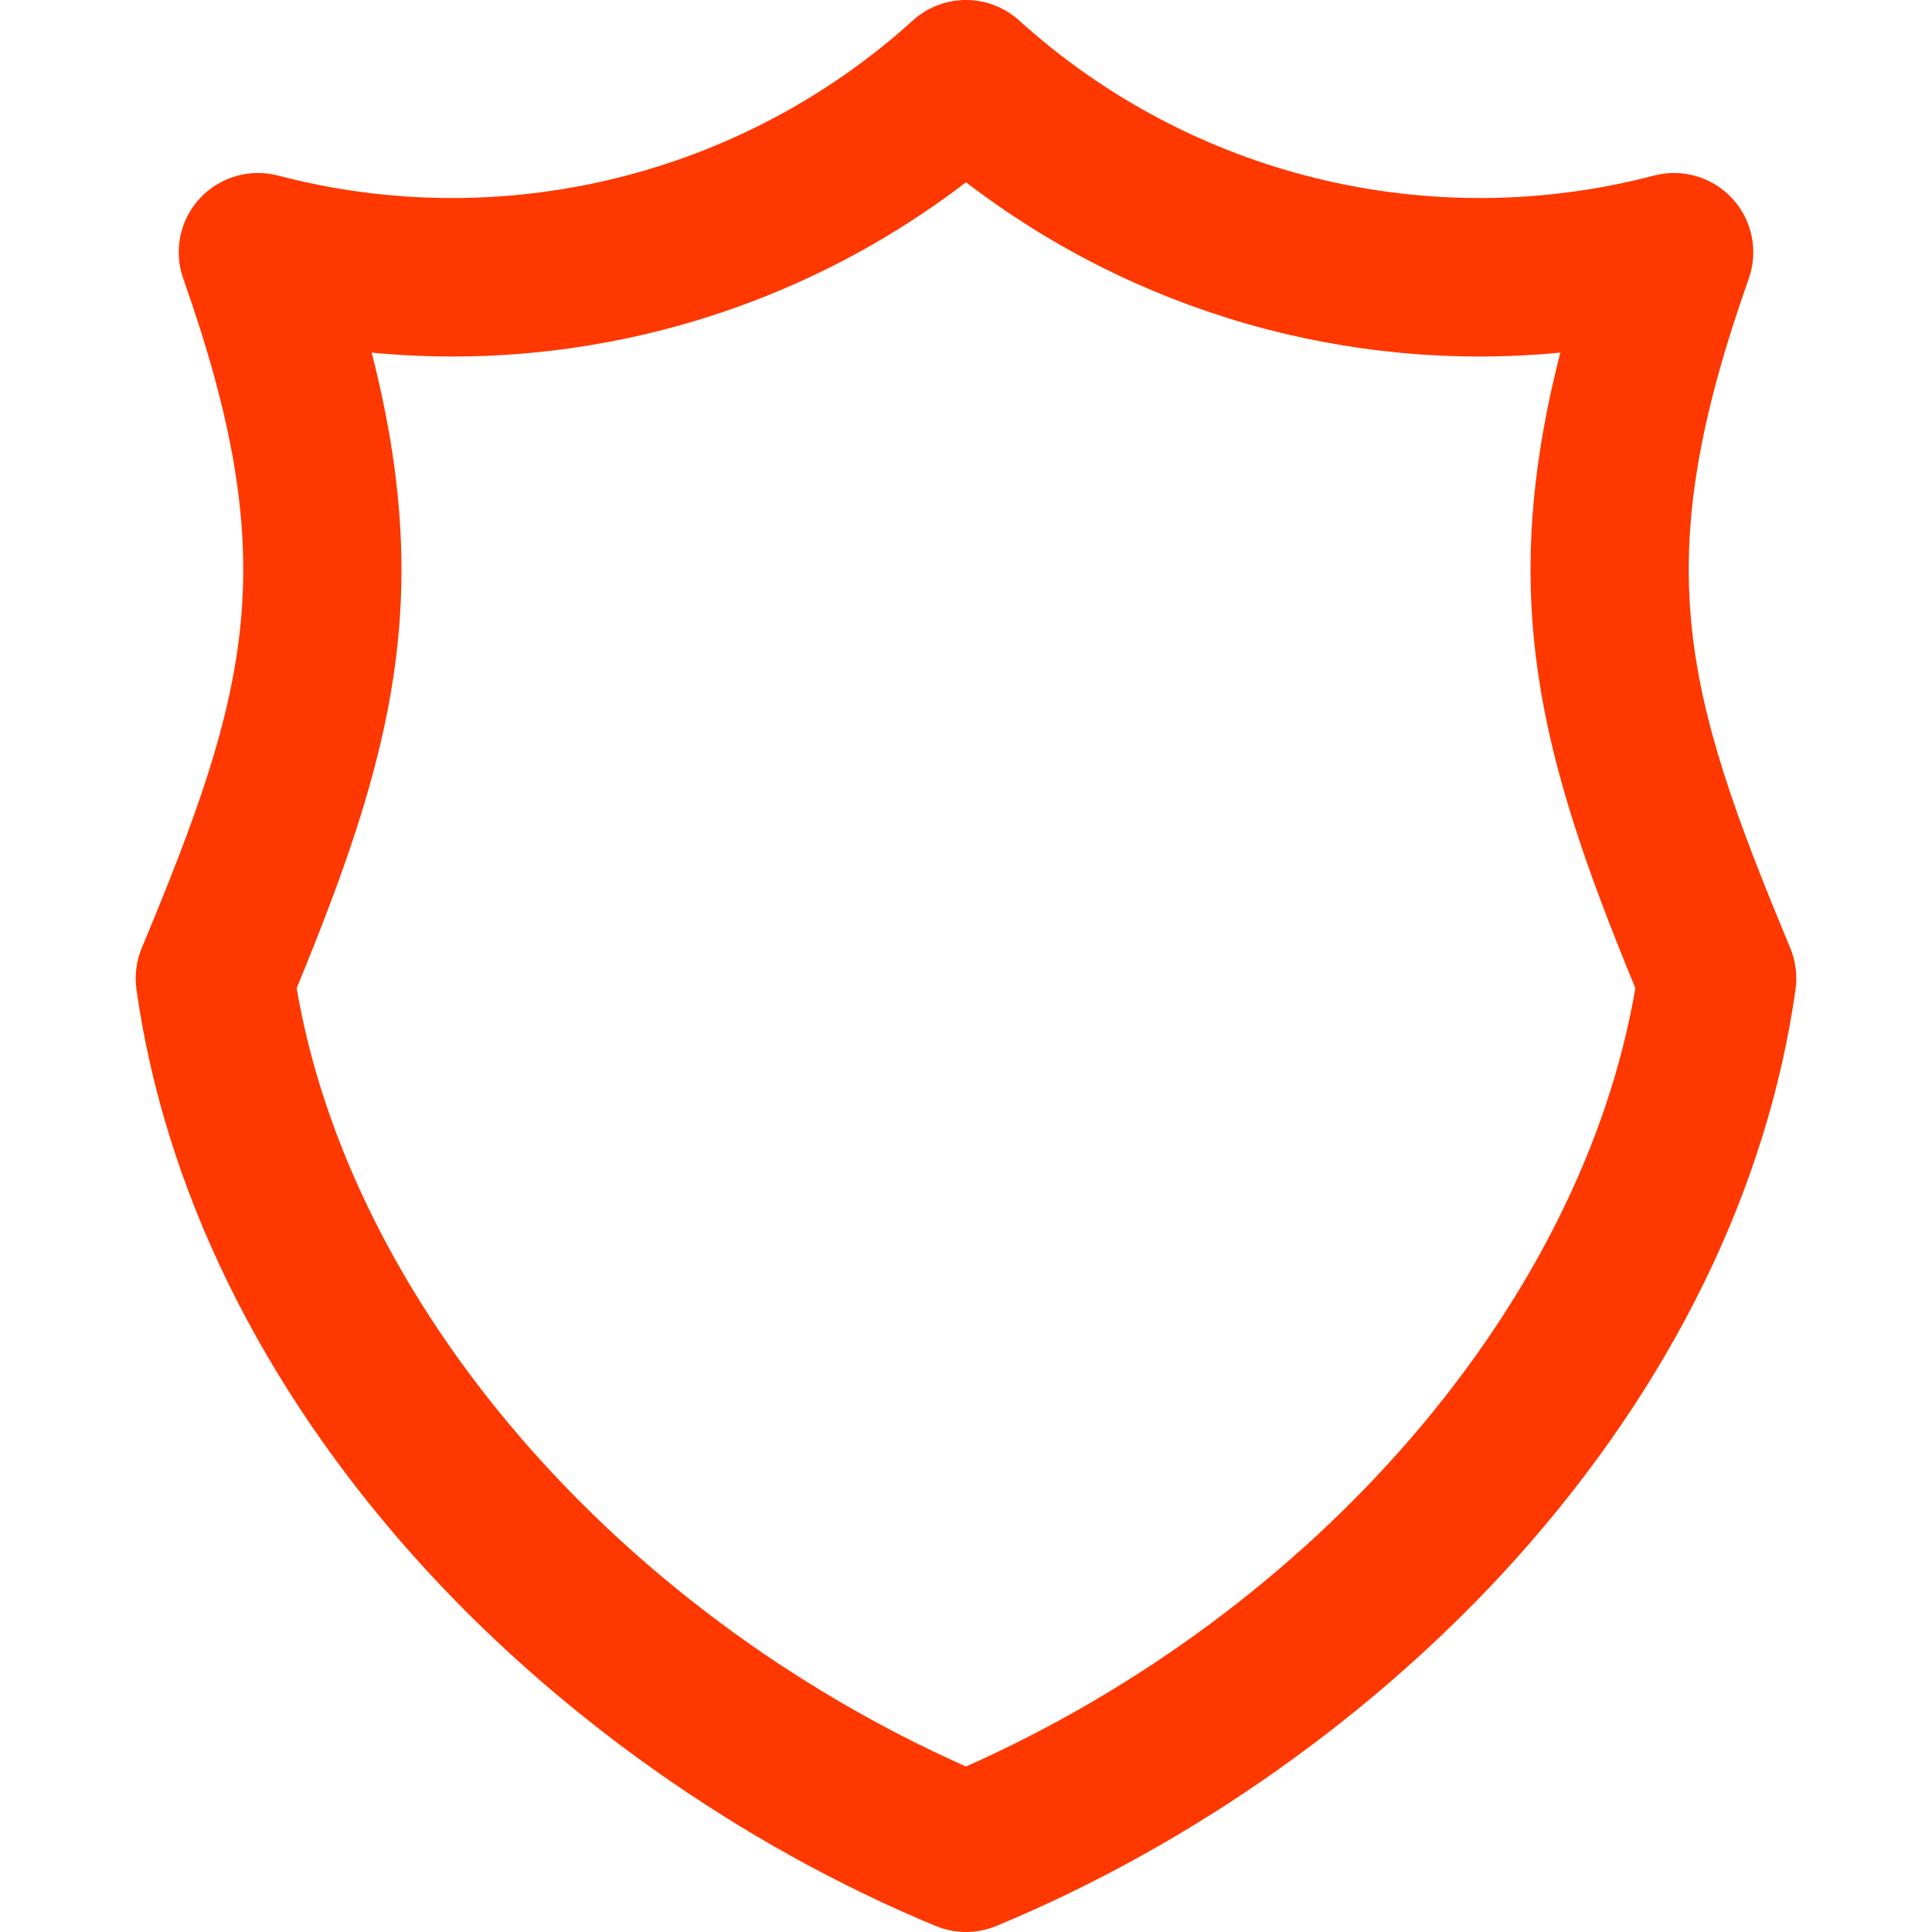
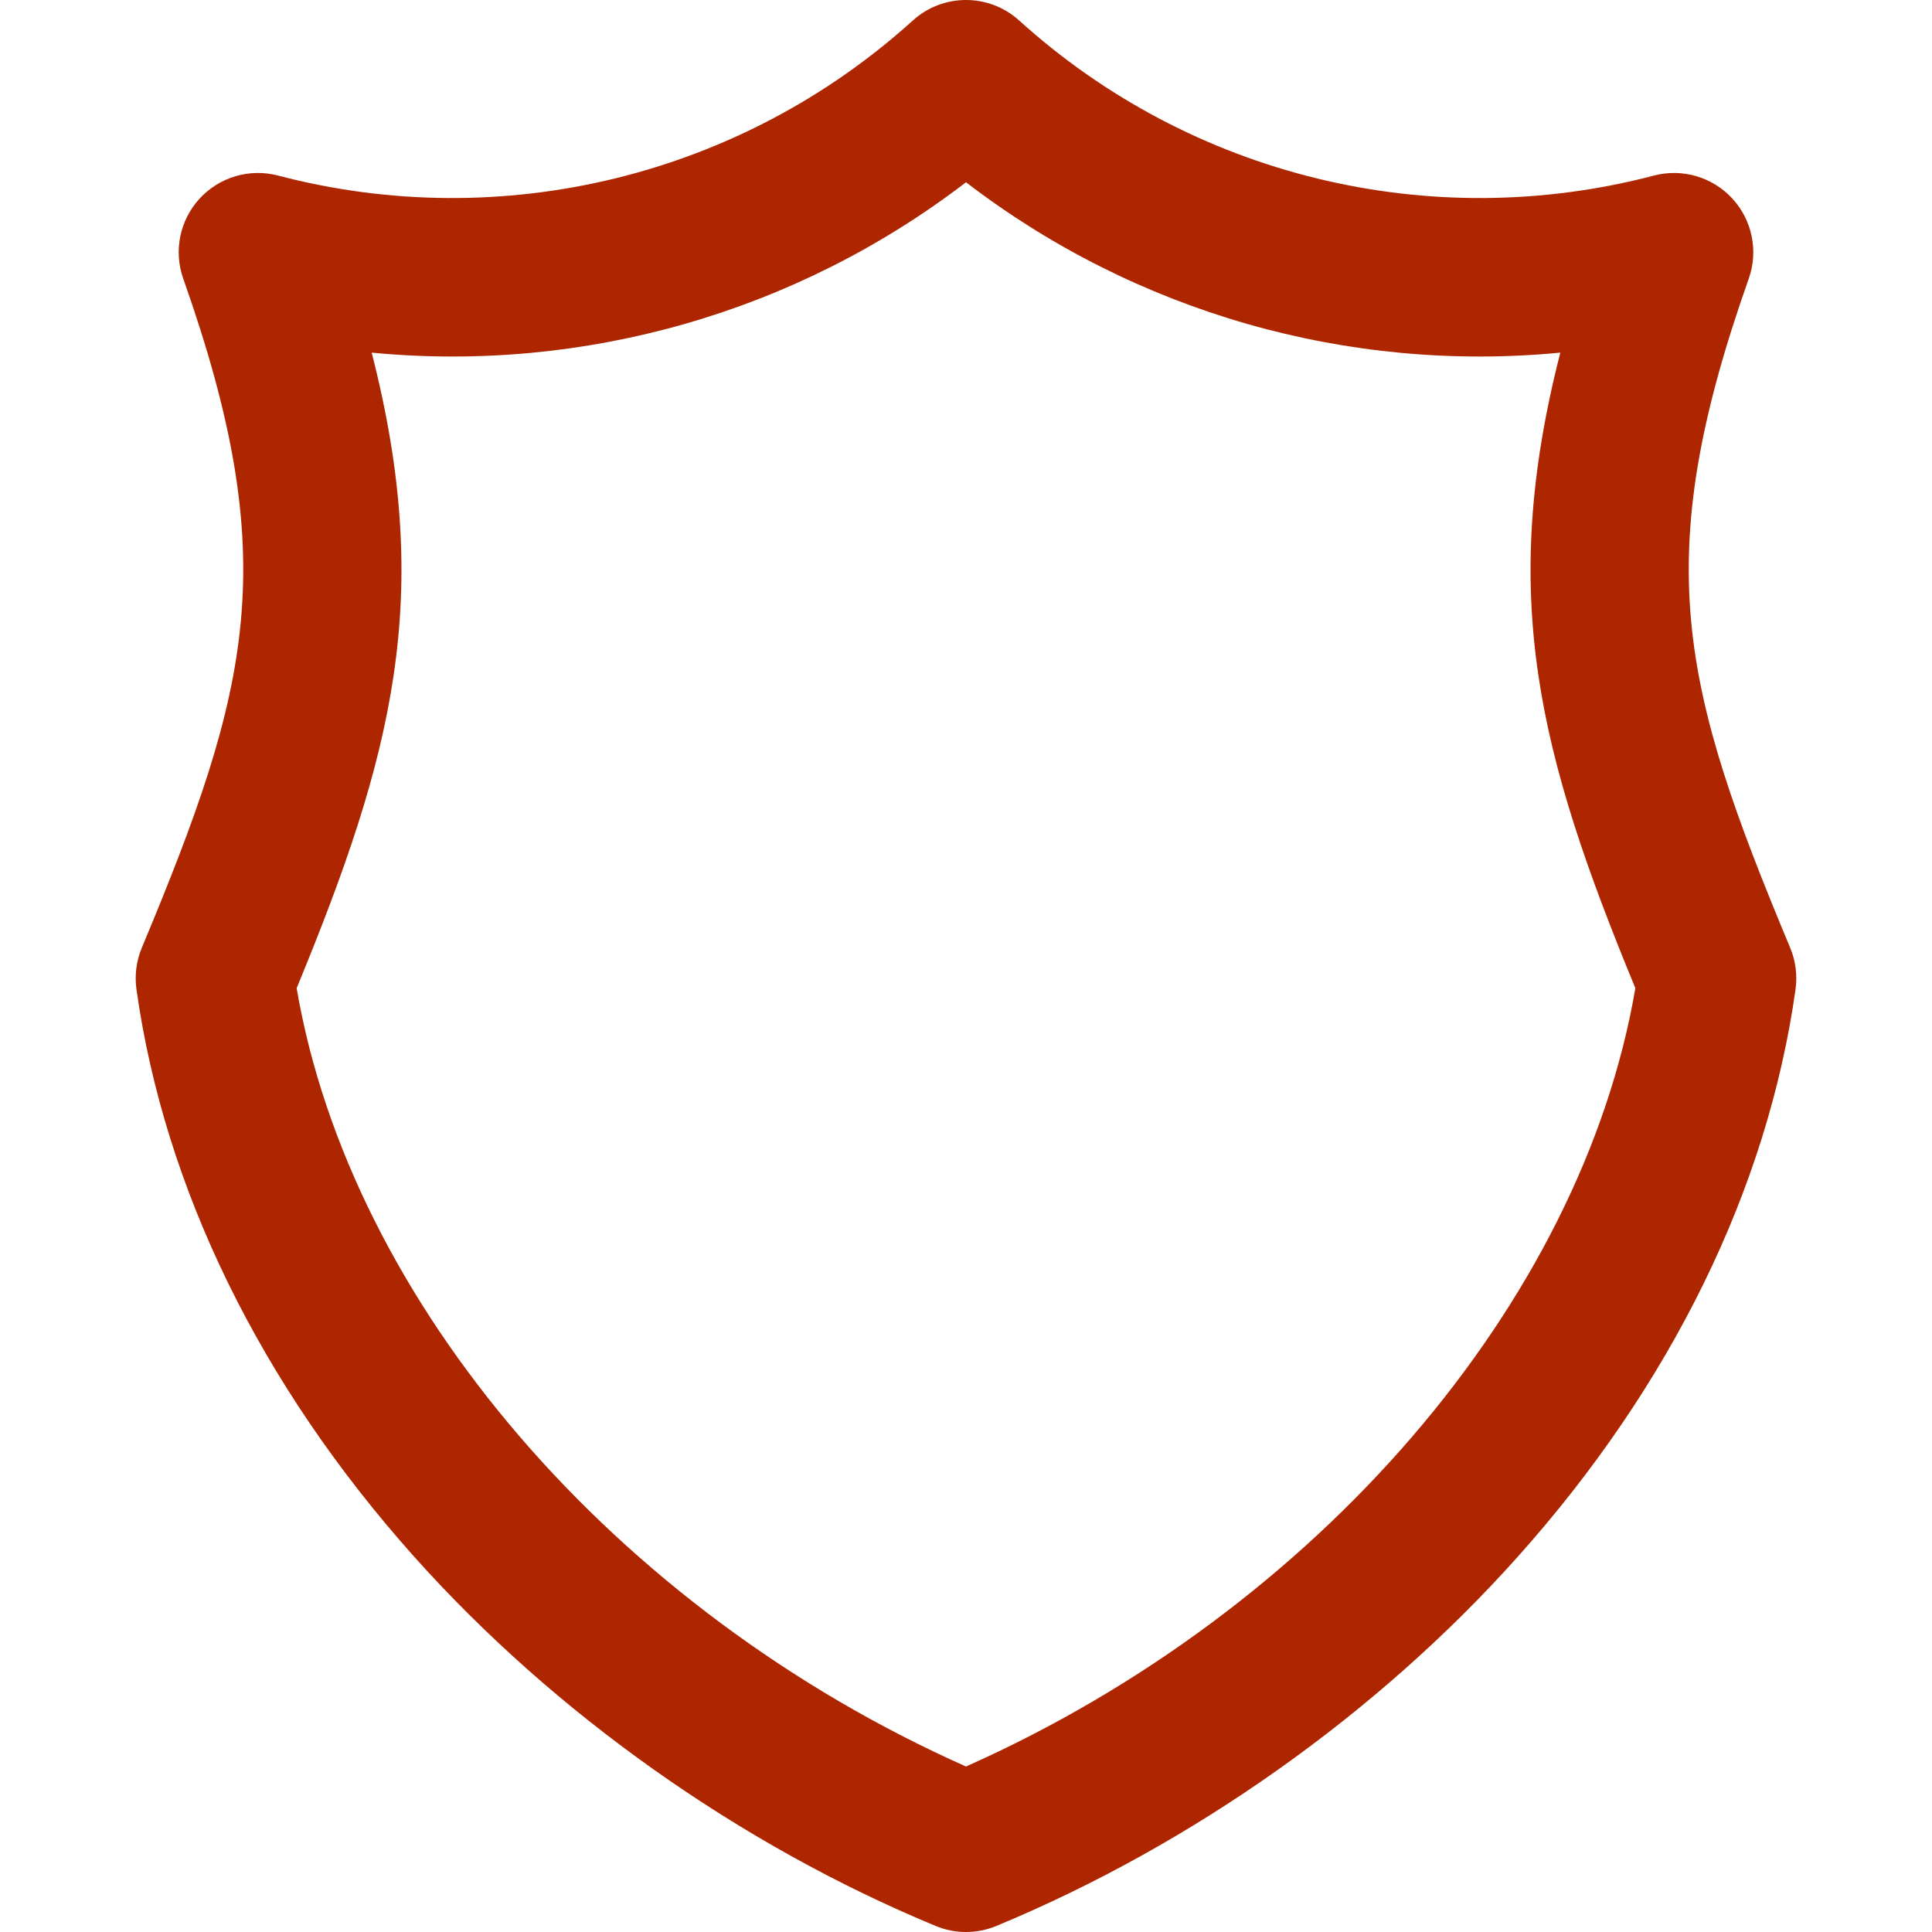
<svg xmlns="http://www.w3.org/2000/svg" id="Layer_1" height="300" viewBox="0 0 512 512" width="300" data-name="Layer 1" version="1.1">
  <g width="100%" height="100%" transform="matrix(1,0,0,1,0,0)">
-     <path d="m36.165 262.2c7.435 52.8 32.886 104.793 73.6 150.348 37.141 41.556 86.217 76.307 138.19 97.852a21 21 0 0 0 16.084 0c51.973-21.545 101.049-56.3 138.19-97.852 40.72-45.556 66.171-97.548 73.606-150.348a21.012 21.012 0 0 0 -1.417-11.021c-28.948-69.314-37.4-102.56-10.978-177.341a21 21 0 0 0 -25.1-27.316 181.9 181.9 0 0 1 -168.268-41.109 21 21 0 0 0 -28.144 0 181.894 181.894 0 0 1 -168.269 41.108 21 21 0 0 0 -25.1 27.316c26.418 74.781 17.97 108.027-10.978 177.341a21.012 21.012 0 0 0 -1.416 11.022zm62.335-168.749a223.552 223.552 0 0 0 157.5-45.151 223.536 223.536 0 0 0 157.5 45.151c-16.608 64.819-5.583 106.646 19.887 168.424-14.242 83.378-84.373 164.855-177.387 206.269-93.014-41.414-163.145-122.891-177.384-206.269 25.47-61.775 36.495-103.605 19.884-168.424z" fill="#ff3800" fill-opacity="1" data-original-color="#000000ff" stroke="none" stroke-opacity="1" />
+     <path d="m36.165 262.2c7.435 52.8 32.886 104.793 73.6 150.348 37.141 41.556 86.217 76.307 138.19 97.852a21 21 0 0 0 16.084 0c51.973-21.545 101.049-56.3 138.19-97.852 40.72-45.556 66.171-97.548 73.606-150.348a21.012 21.012 0 0 0 -1.417-11.021c-28.948-69.314-37.4-102.56-10.978-177.341a21 21 0 0 0 -25.1-27.316 181.9 181.9 0 0 1 -168.268-41.109 21 21 0 0 0 -28.144 0 181.894 181.894 0 0 1 -168.269 41.108 21 21 0 0 0 -25.1 27.316c26.418 74.781 17.97 108.027-10.978 177.341a21.012 21.012 0 0 0 -1.416 11.022zm62.335-168.749a223.552 223.552 0 0 0 157.5-45.151 223.536 223.536 0 0 0 157.5 45.151c-16.608 64.819-5.583 106.646 19.887 168.424-14.242 83.378-84.373 164.855-177.387 206.269-93.014-41.414-163.145-122.891-177.384-206.269 25.47-61.775 36.495-103.605 19.884-168.424z" fill="#AD2600" fill-opacity="1" data-original-color="#000000ff" stroke="none" stroke-opacity="1" />
  </g>
</svg>
